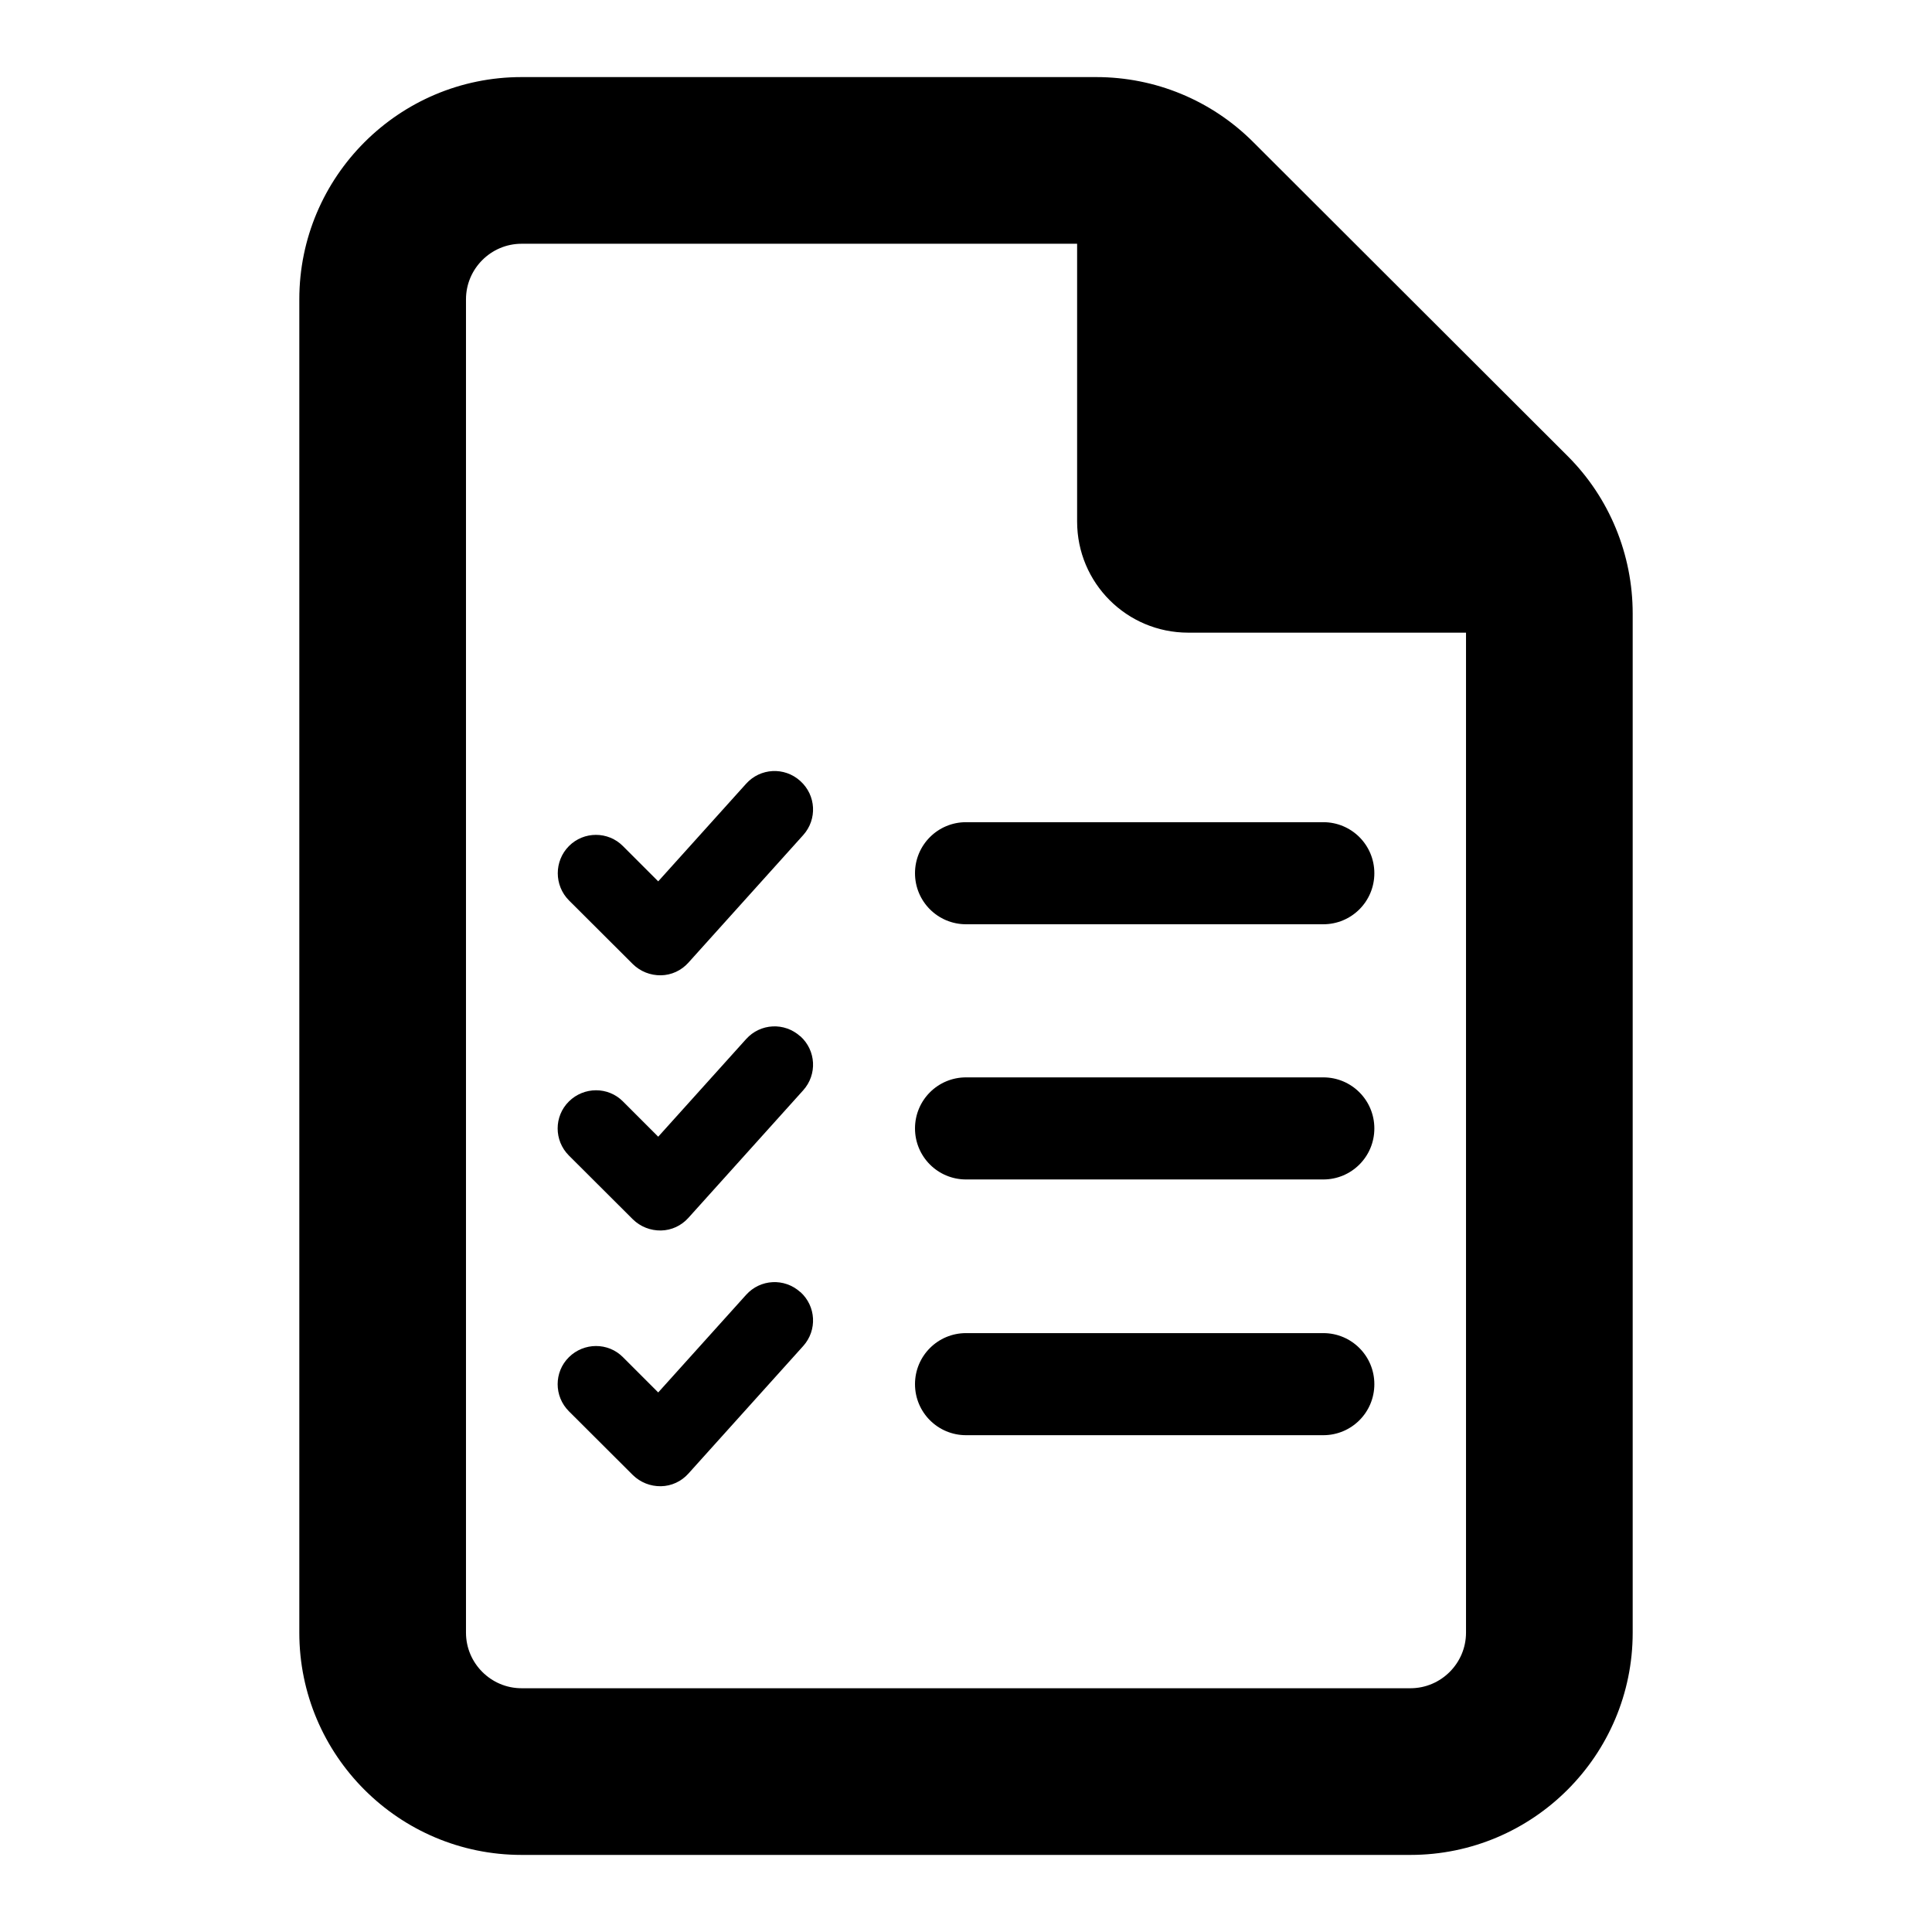
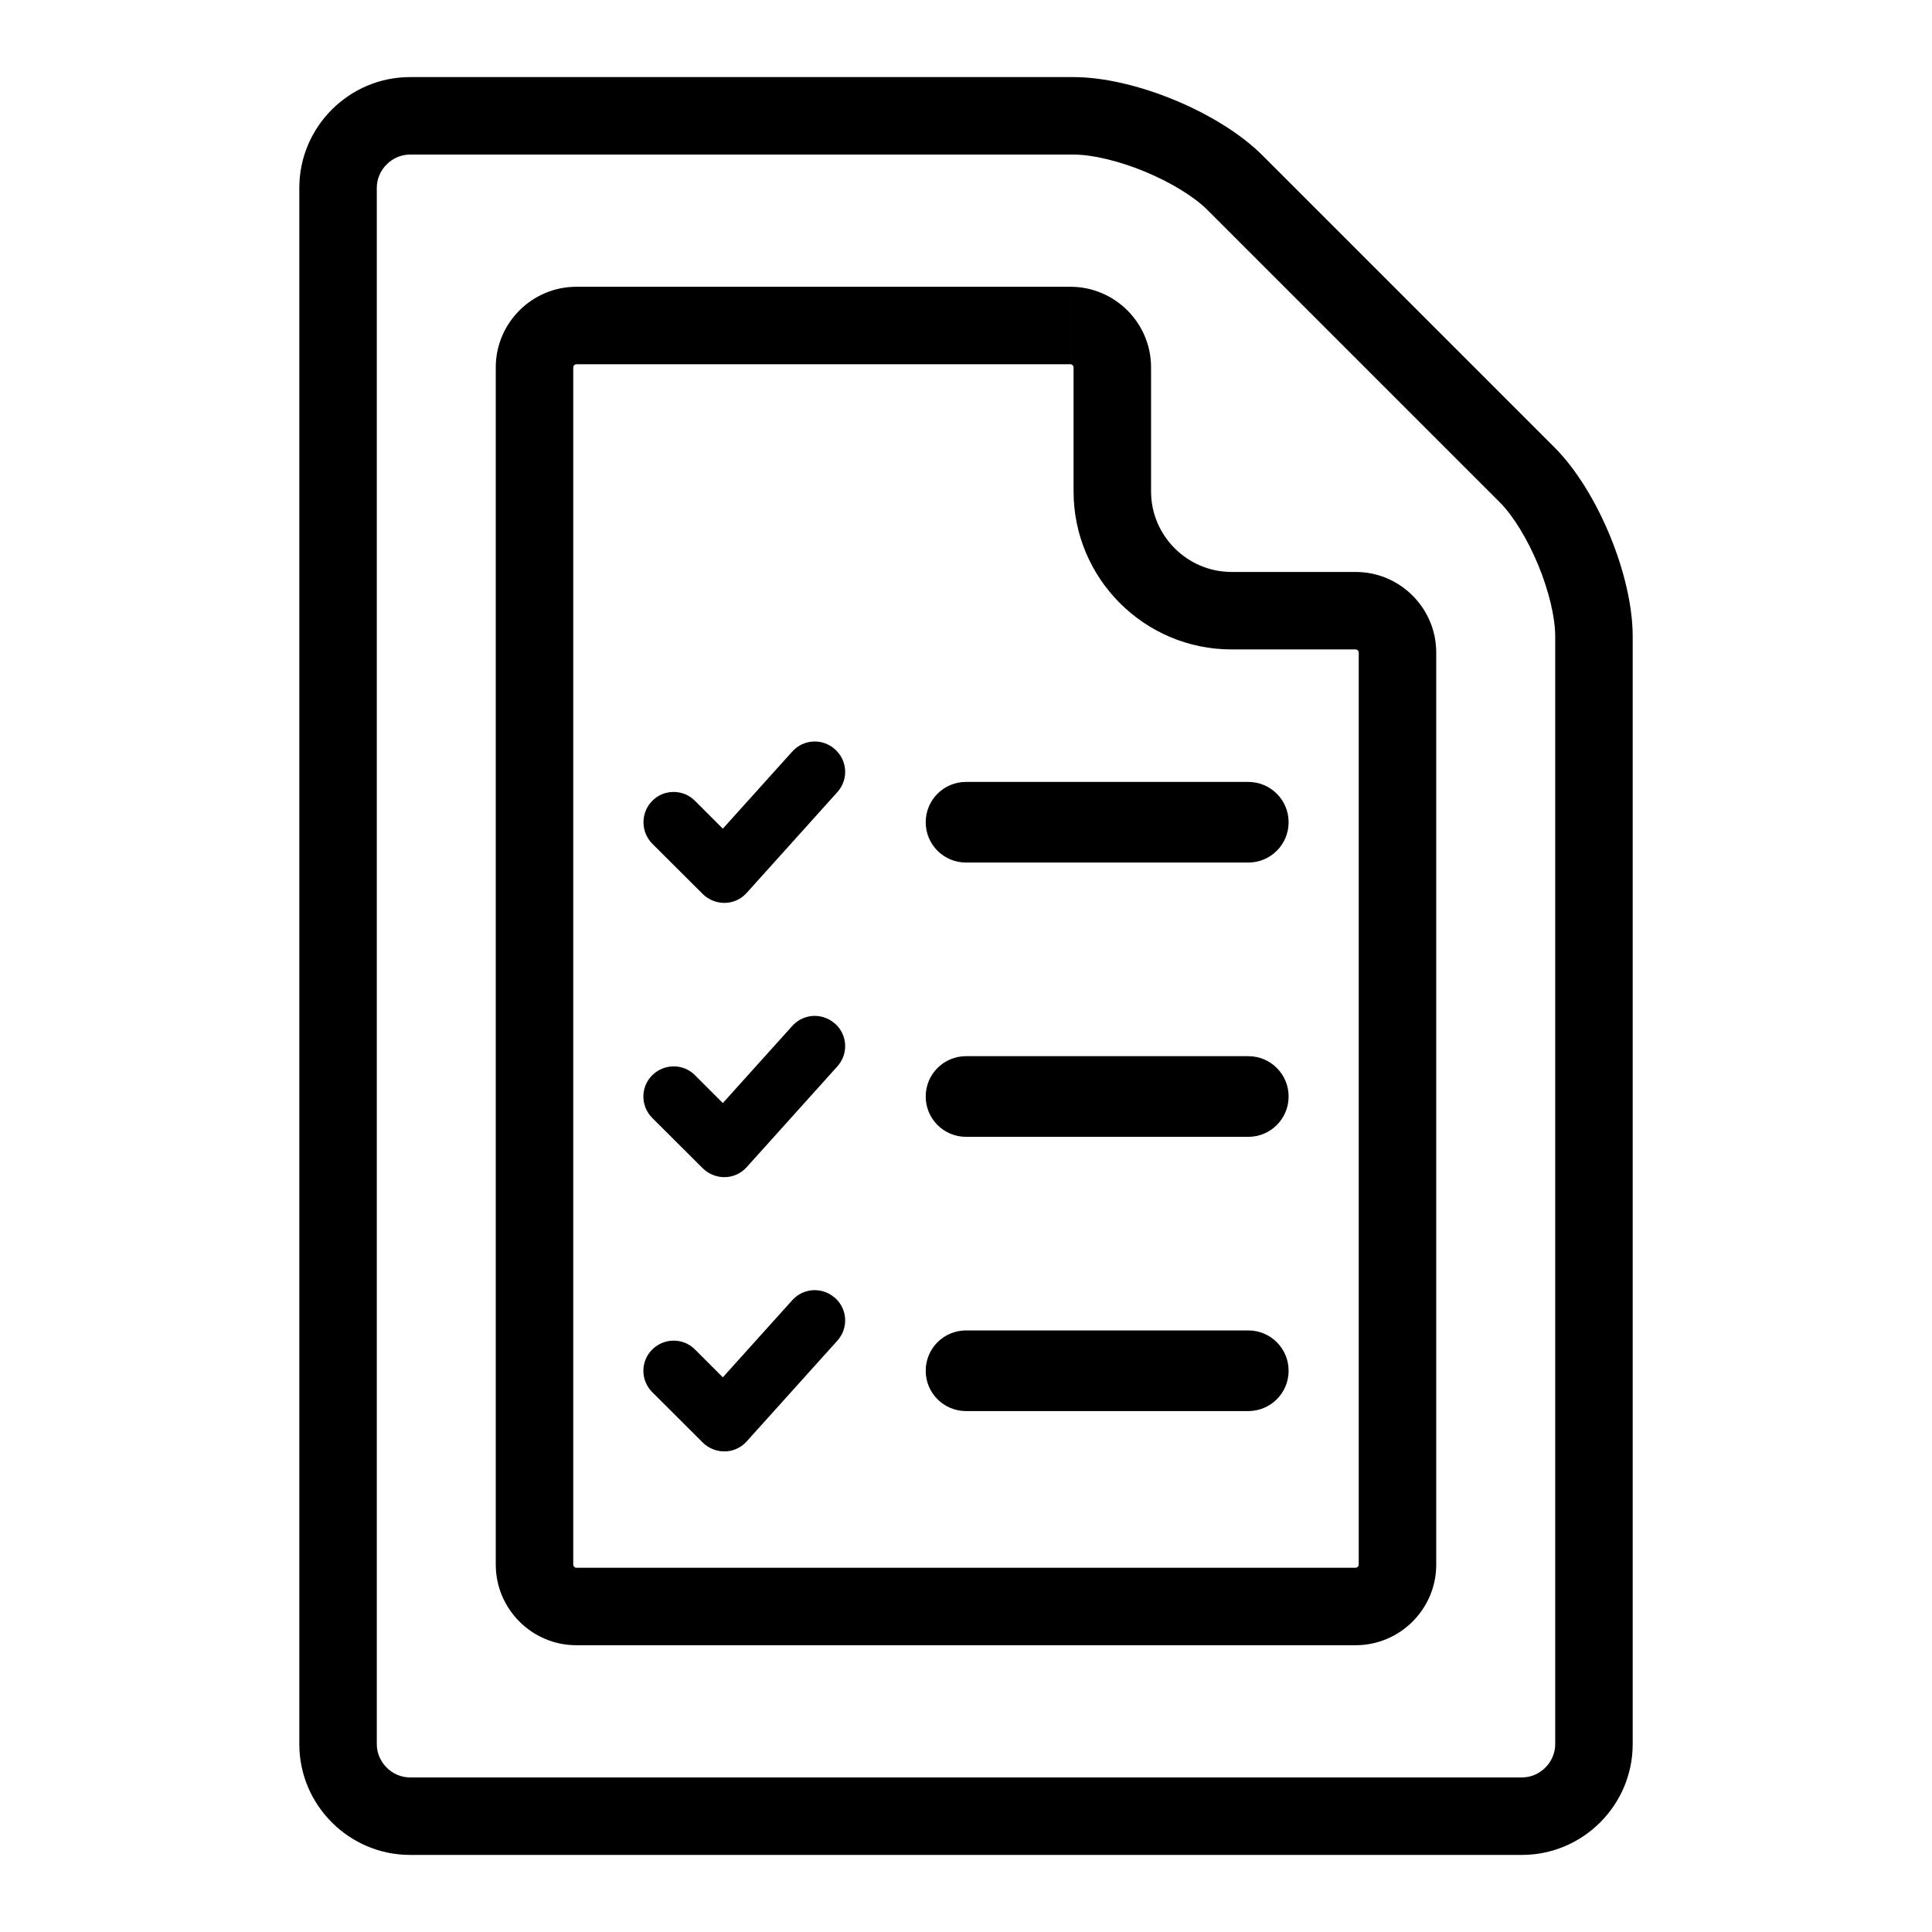
- <svg xmlns="http://www.w3.org/2000/svg" xmlns:ns1="http://vectornator.io" height="100%" stroke-miterlimit="10" style="fill-rule:nonzero;clip-rule:evenodd;stroke-linecap:round;stroke-linejoin:round;" version="1.1" viewBox="0 0 512 512" width="100%" xml:space="preserve">
-   <defs />
-   <g id="Untitled" ns1:layerName="Untitled">
-     <g opacity="1">
-       <path d="M138.214 20.428C105.731 20.428 79.321 46.838 79.321 79.321L79.321 432.679C79.321 465.162 105.731 491.571 138.214 491.571L373.786 491.571C406.269 491.571 432.679 465.162 432.679 432.679L432.679 162.6C432.679 146.956 426.525 131.946 415.482 120.903L332.09 37.625C321.046 26.582 306.151 20.428 290.508 20.428L138.214 20.428ZM138.214 64.598L285.446 64.598L285.446 138.214C285.446 154.502 298.605 167.661 314.893 167.661L388.509 167.661L388.509 432.679C388.509 440.776 381.884 447.402 373.786 447.402L138.214 447.402C130.116 447.402 123.491 440.776 123.491 432.679L123.491 79.321C123.491 71.224 130.116 64.598 138.214 64.598Z" fill="#000000" fill-rule="nonzero" opacity="1" stroke="none" ns1:layerName="path" />
-       <path d="M212.094 206.983C216.28 210.745 216.617 217.127 212.855 221.311L182.423 255.126C180.563 257.196 177.942 258.422 175.153 258.464C172.363 258.507 169.7 257.45 167.714 255.506L150.764 238.599C146.834 234.626 146.834 228.201 150.764 224.228C154.695 220.255 161.162 220.255 165.093 224.228L174.434 233.569L197.724 207.701C201.485 203.517 207.868 203.179 212.052 206.94L212.094 206.983Z" fill="#000000" fill-rule="nonzero" opacity="1" stroke="none" ns1:layerName="path" />
-       <path d="M212.094 274.611C216.28 278.373 216.617 284.755 212.855 288.94L182.423 322.753C180.563 324.825 177.942 326.05 175.153 326.093C172.363 326.135 169.7 325.079 167.714 323.134L150.764 306.227C146.791 302.254 146.791 295.829 150.764 291.898C154.738 287.968 161.162 287.925 165.093 291.898L174.434 301.239L197.724 275.372C201.485 271.187 207.868 270.849 212.052 274.611L212.094 274.611Z" fill="#000000" fill-rule="nonzero" opacity="1" stroke="none" ns1:layerName="path" />
-       <path d="M242.485 231.413C242.485 223.932 248.529 217.888 256.01 217.888L350.69 217.888C358.171 217.888 364.216 223.932 364.216 231.413C364.216 238.894 358.171 244.939 350.69 244.939L256.01 244.939C248.529 244.939 242.485 238.894 242.485 231.413Z" fill="#000000" fill-rule="nonzero" opacity="1" stroke="none" ns1:layerName="path" />
-       <path d="M242.485 299.041C242.485 291.56 248.529 285.515 256.01 285.515L350.69 285.515C358.171 285.515 364.216 291.56 364.216 299.041C364.216 306.523 358.171 312.568 350.69 312.568L256.01 312.568C248.529 312.568 242.485 306.523 242.485 299.041Z" fill="#000000" fill-rule="nonzero" opacity="1" stroke="none" ns1:layerName="path" />
-       <path d="M212.094 342.385C216.28 346.147 216.617 352.529 212.855 356.713L182.423 390.527C180.563 392.598 177.942 393.824 175.153 393.866C172.363 393.909 169.7 392.852 167.714 390.908L150.764 374.001C146.791 370.028 146.791 363.603 150.764 359.672C154.738 355.742 161.162 355.699 165.093 359.672L174.434 369.013L197.724 343.146C201.485 338.961 207.868 338.623 212.052 342.385L212.094 342.385Z" fill="#000000" fill-rule="nonzero" opacity="1" stroke="none" ns1:layerName="path" />
-       <path d="M242.485 366.815C242.485 359.334 248.529 353.289 256.01 353.289L350.69 353.289C358.171 353.289 364.216 359.334 364.216 366.815C364.216 374.296 358.171 380.341 350.69 380.341L256.01 380.341C248.529 380.341 242.485 374.296 242.485 366.815Z" fill="#000000" fill-rule="nonzero" opacity="1" stroke="none" ns1:layerName="path" />
-     </g>
+ <svg xmlns="http://www.w3.org/2000/svg" xmlns:ns1="http://vectornator.io" id="Layer_1" version="1.1" viewBox="0 0 1920 1920">
+   <path d="M1063.9,285v77c1.49,0,3,1.51,3,3v123.4c0,86.57,70.43,157,157,157h123.4c1.49,0,3,1.51,3,3v906.6c0,1.49-1.51,3-3,3h-774.62c-1.49,0-3-1.51-3-3V365c0-1.49,1.51-3,3-3h491.21v-77M1063.9,285h-491.21c-44,0-80,36-80,80v1190c0,44,36,80,80,80h774.62c44,0,80-36,80-80v-906.6c0-44-36-80-80-80h-123.4c-44,0-80-36-80-80v-123.4c0-44-36-80-80-80h0Z" />
+   <path d="M1066.82,153.61c18.82,0,45.39,6.35,71.07,16.99,25.68,10.64,48.96,24.93,62.27,38.24l290.16,290.16c13.31,13.31,27.6,36.59,38.24,62.26,10.64,25.68,16.99,52.25,16.99,71.07v1101.06c0,17.89-15.11,33-33,33H407.46c-17.89,0-33-15.11-33-33V186.61c0-17.89,15.11-33,33-33h659.37M1066.82,76.61H407.46c-60.5,0-110,49.5-110,110v1546.78c0,60.5,49.5,110,110,110h1105.09c60.5,0,110-49.5,110-110V632.33c0-60.5-35-145-77.78-187.78l-290.16-290.16c-42.78-42.78-127.28-77.78-187.78-77.78h0Z" />
+   <g>
+     <path d="M829.92,744.75c12.4,11.15,13.4,30.05,2.25,42.45l-90.16,100.19c-5.51,6.13-13.28,9.77-21.54,9.89-8.27.13-16.16-3-22.04-8.76l-50.22-50.09c-11.64-11.77-11.64-30.81,0-42.58,11.65-11.77,30.81-11.77,42.45,0l27.68,27.68,69-76.64c11.14-12.4,30.05-13.4,42.45-2.25l.12.13Z" ns1:layerName="path" />
+     <path d="M919.96,817.13c0-22.16,17.91-40.07,40.07-40.07h280.51c22.16,0,40.07,17.91,40.07,40.07s-17.91,40.07-40.07,40.07h-280.51c-22.16,0-40.07-17.91-40.07-40.07Z" ns1:layerName="path" />
+   </g>
+   <g>
+     <path d="M829.92,1017.31c12.4,11.15,13.4,30.05,2.25,42.45l-90.16,100.18c-5.51,6.14-13.28,9.77-21.54,9.9-8.27.12-16.16-3-22.04-8.77l-50.22-50.09c-11.77-11.77-11.77-30.81,0-42.45,11.77-11.64,30.81-11.77,42.45,0l27.68,27.68,69-76.64c11.14-12.4,30.05-13.4,42.45-2.25h.12Z" ns1:layerName="path" />
+     <path d="M919.96,1089.69c0-22.16,17.91-40.07,40.07-40.07h280.51c22.16,0,40.07,17.91,40.07,40.07s-17.91,40.08-40.07,40.08h-280.51c-22.16,0-40.07-17.91-40.07-40.08Z" ns1:layerName="path" />
+   </g>
+   <g>
+     <path d="M829.92,1289.87c12.4,11.15,13.4,30.05,2.25,42.45l-90.16,100.18c-5.51,6.14-13.28,9.77-21.54,9.89-8.27.13-16.16-3-22.04-8.76l-50.22-50.09c-11.77-11.77-11.77-30.81,0-42.45,11.77-11.64,30.81-11.77,42.45,0l27.68,27.68,69-76.64c11.14-12.4,30.05-13.4,42.45-2.25h.12Z" ns1:layerName="path" />
+     <path d="M919.96,1362.24c0-22.16,17.91-40.07,40.07-40.07h280.51c22.16,0,40.07,17.91,40.07,40.07s-17.91,40.07-40.07,40.07h-280.51c-22.16,0-40.07-17.91-40.07-40.07Z" ns1:layerName="path" />
  </g>
</svg>
